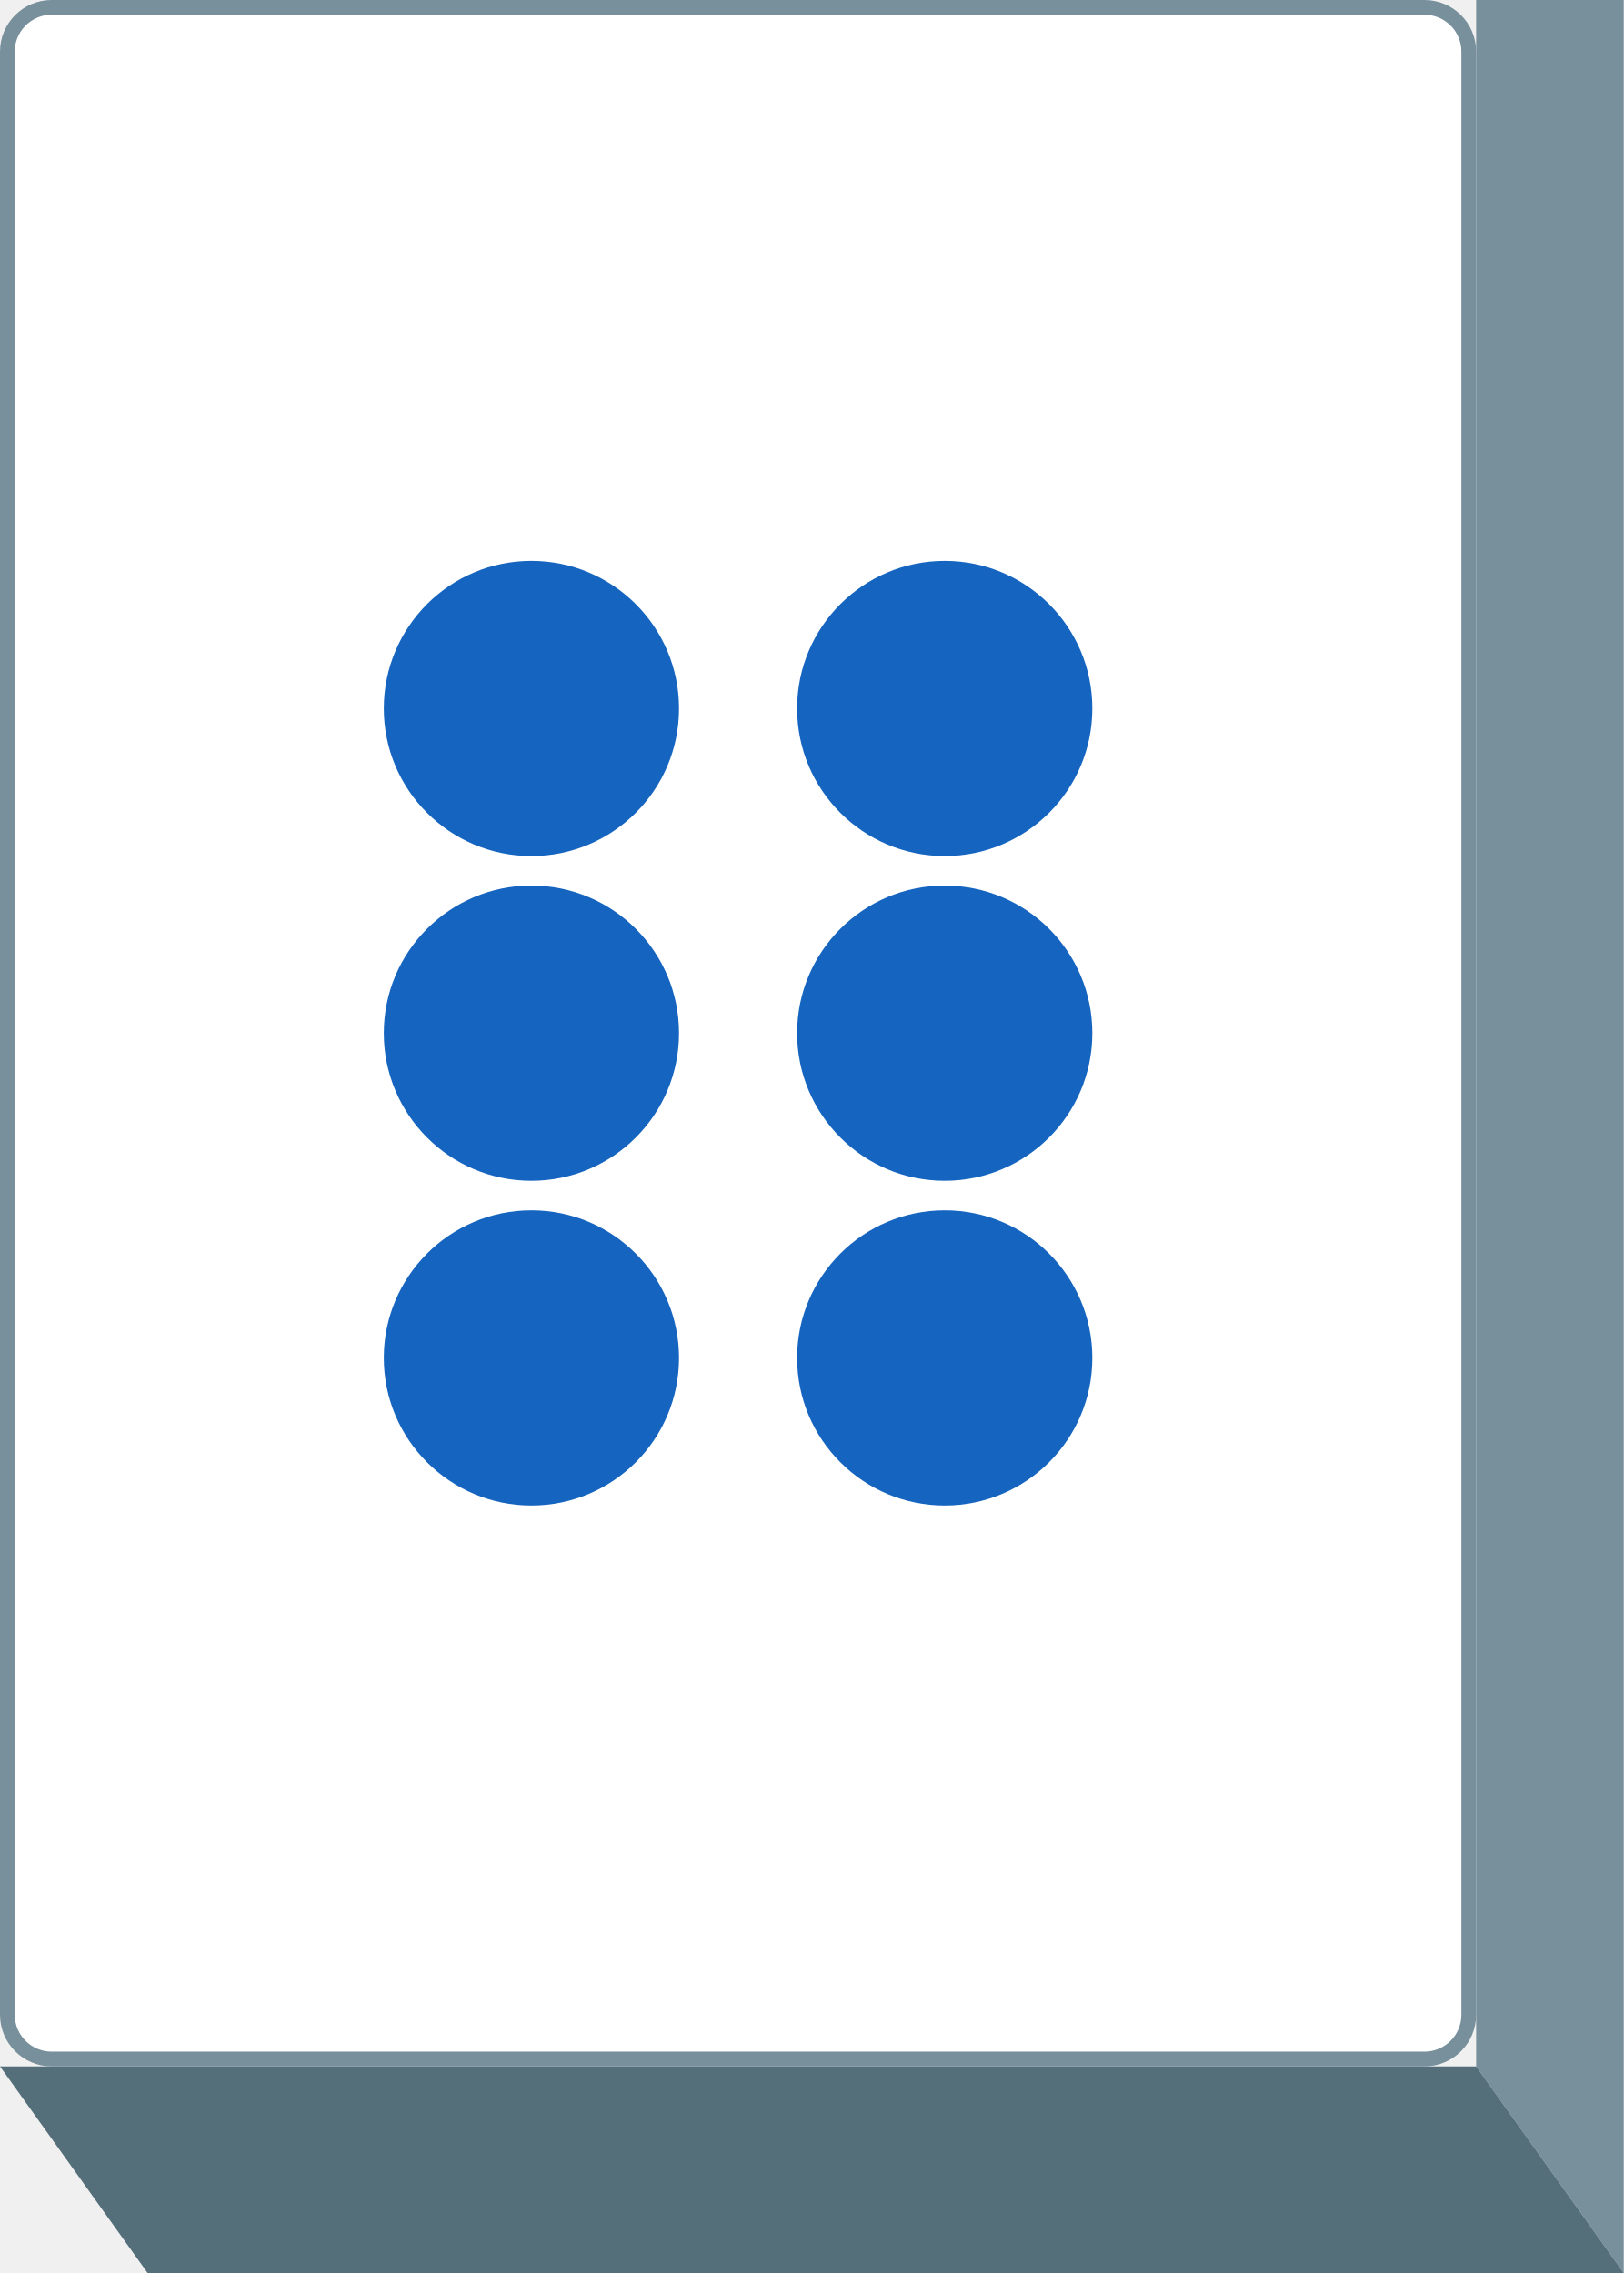
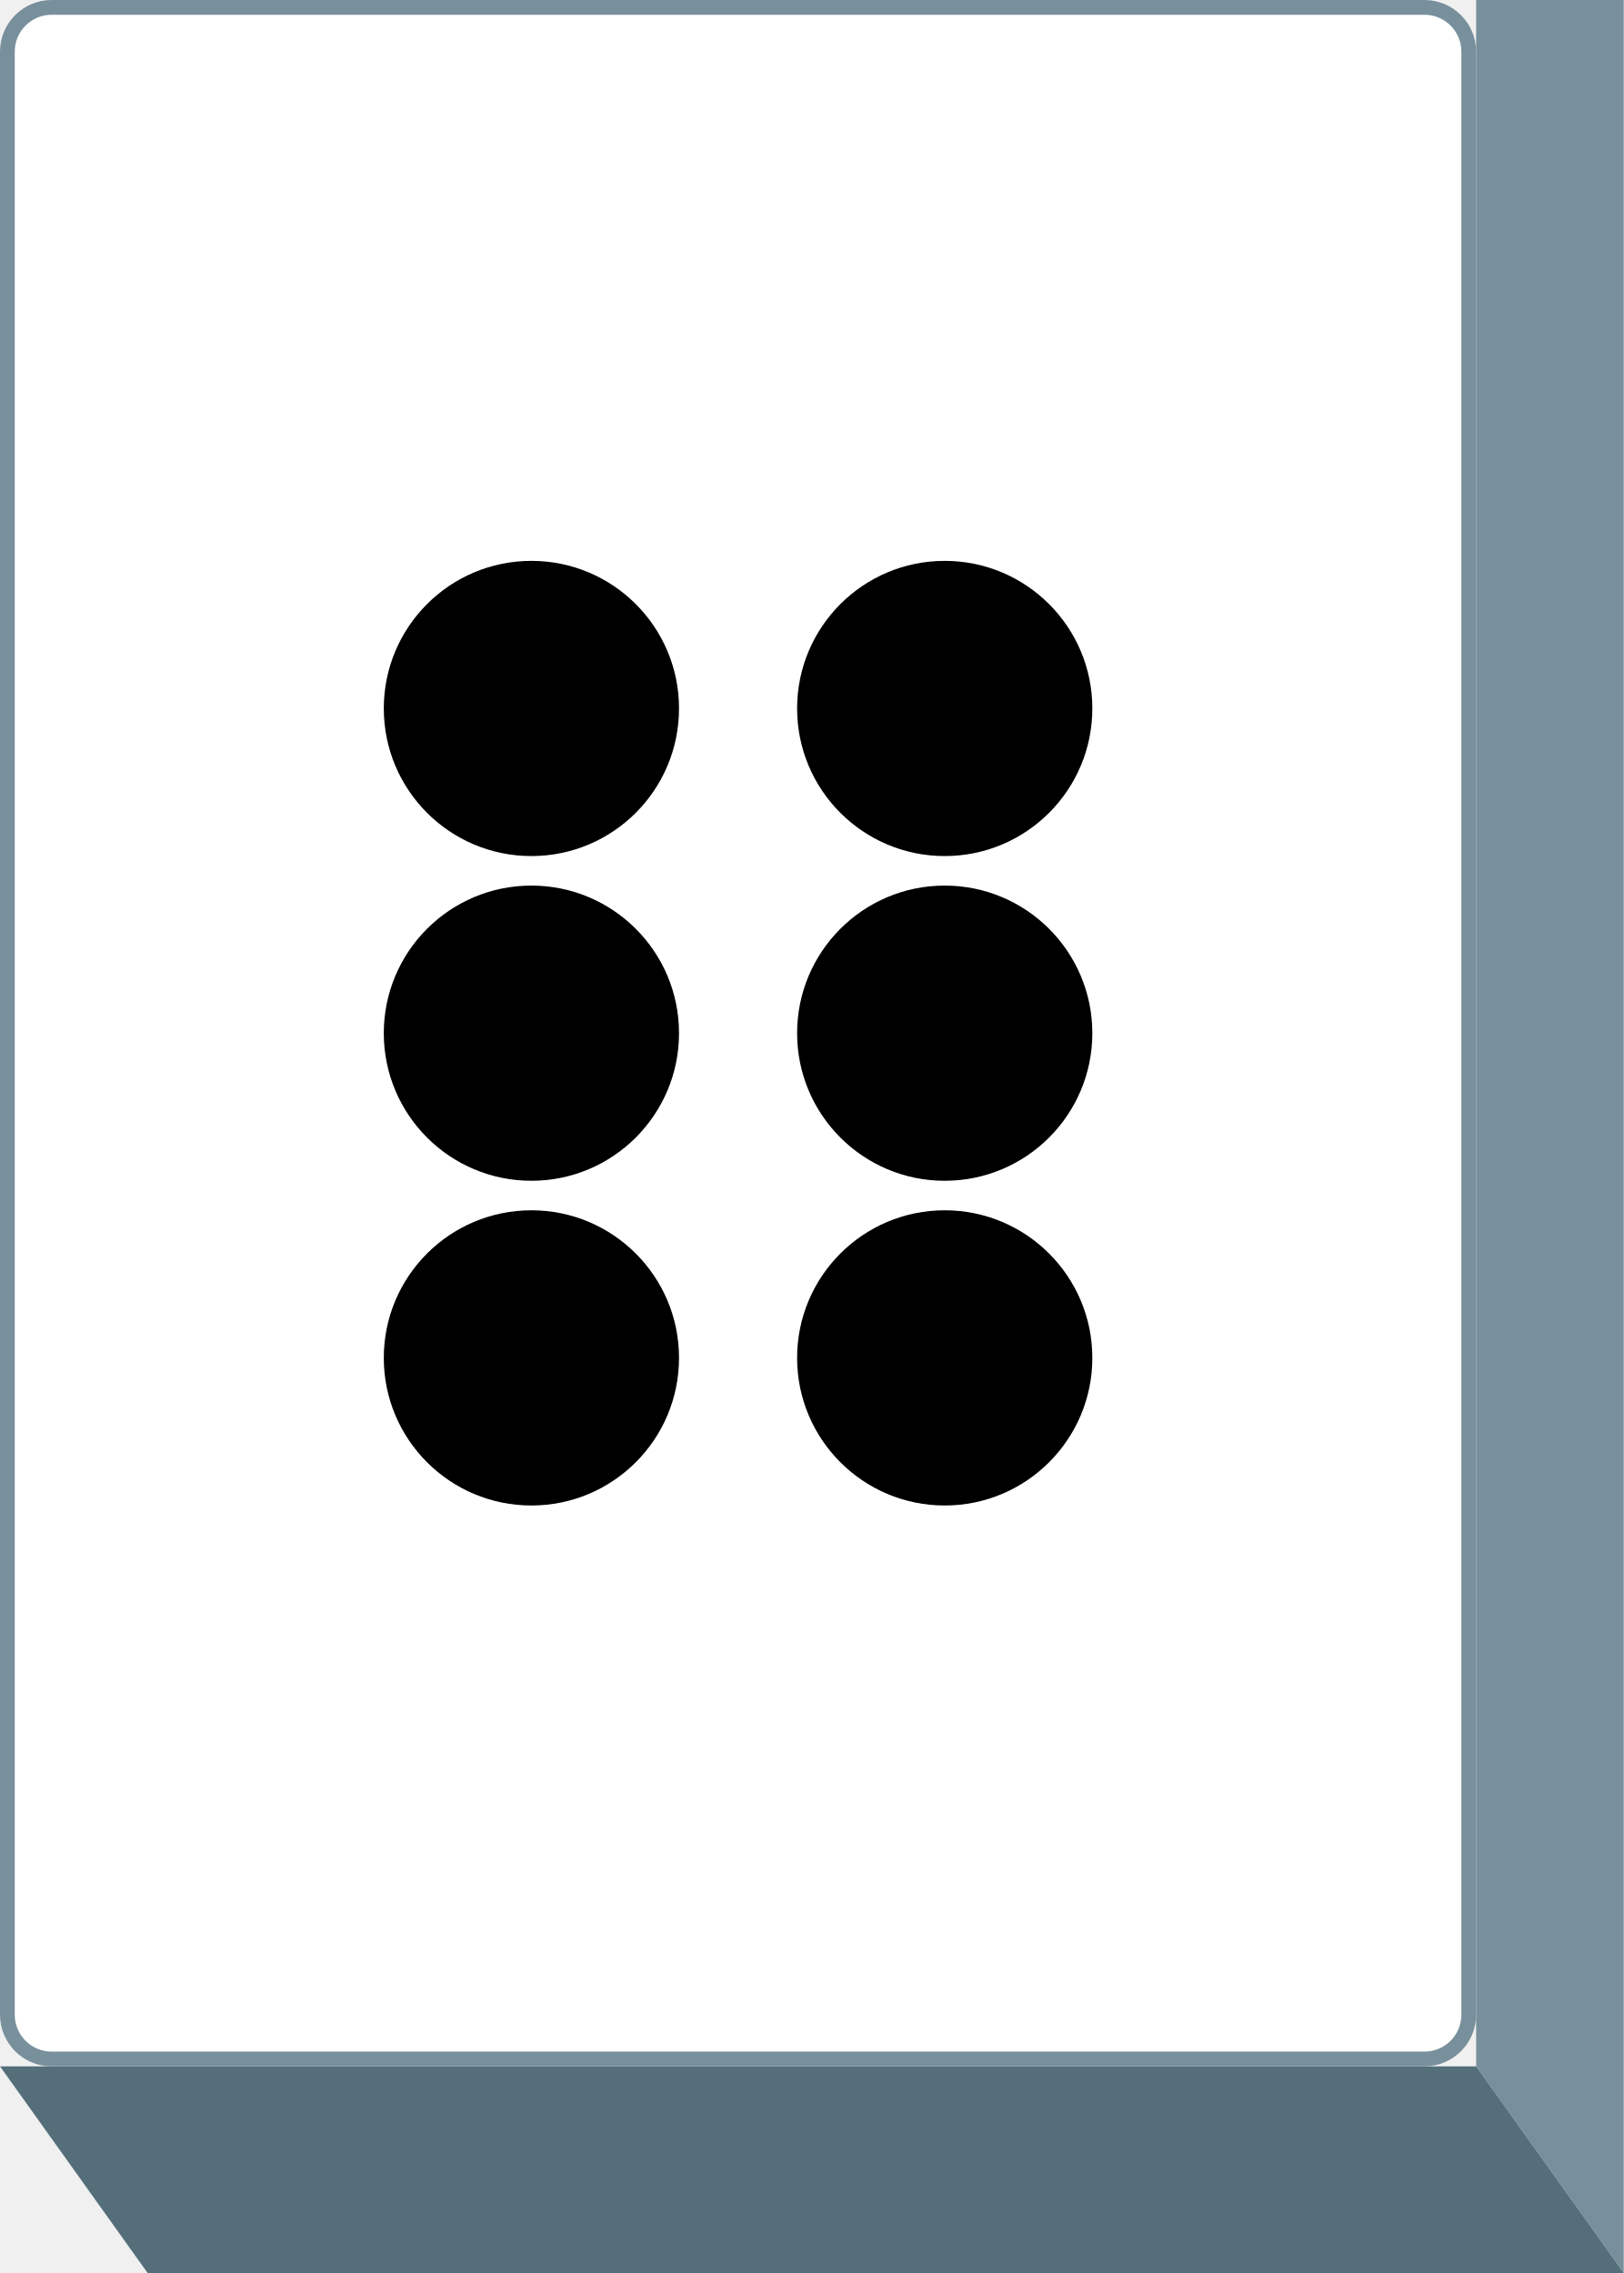
<svg xmlns="http://www.w3.org/2000/svg" width="110" height="154" viewBox="0 0 110 154">
  <path d="M100 0 L110 0 L110 154 L100 140 Z" fill="#78909c" />
  <path d="M0 140 L100 140 L110 154 L10 154 Z" fill="#546e7a" />
  <rect x="0.5" y="0.5" width="99" height="139" rx="3" fill="#ffffff" stroke="#78909c" stroke-width="1" />
  <g transform="translate(0,20)">
-     <circle cx="36" cy="28" r="10" fill="#1565c0" />
-     <circle cx="64" cy="28" r="10" fill="#1565c0" />
-     <circle cx="36" cy="50" r="10" fill="#1565c0" />
-     <circle cx="64" cy="50" r="10" fill="#1565c0" />
-     <circle cx="36" cy="72" r="10" fill="#1565c0" />
-     <circle cx="64" cy="72" r="10" fill="#1565c0" />
+     <circle cx="36" cy="28" r="10" fill="#000000" />
+     <circle cx="64" cy="28" r="10" fill="#000000" />
+     <circle cx="36" cy="50" r="10" fill="#000000" />
+     <circle cx="64" cy="50" r="10" fill="#000000" />
+     <circle cx="36" cy="72" r="10" fill="#000000" />
+     <circle cx="64" cy="72" r="10" fill="#000000" />
  </g>
</svg>
